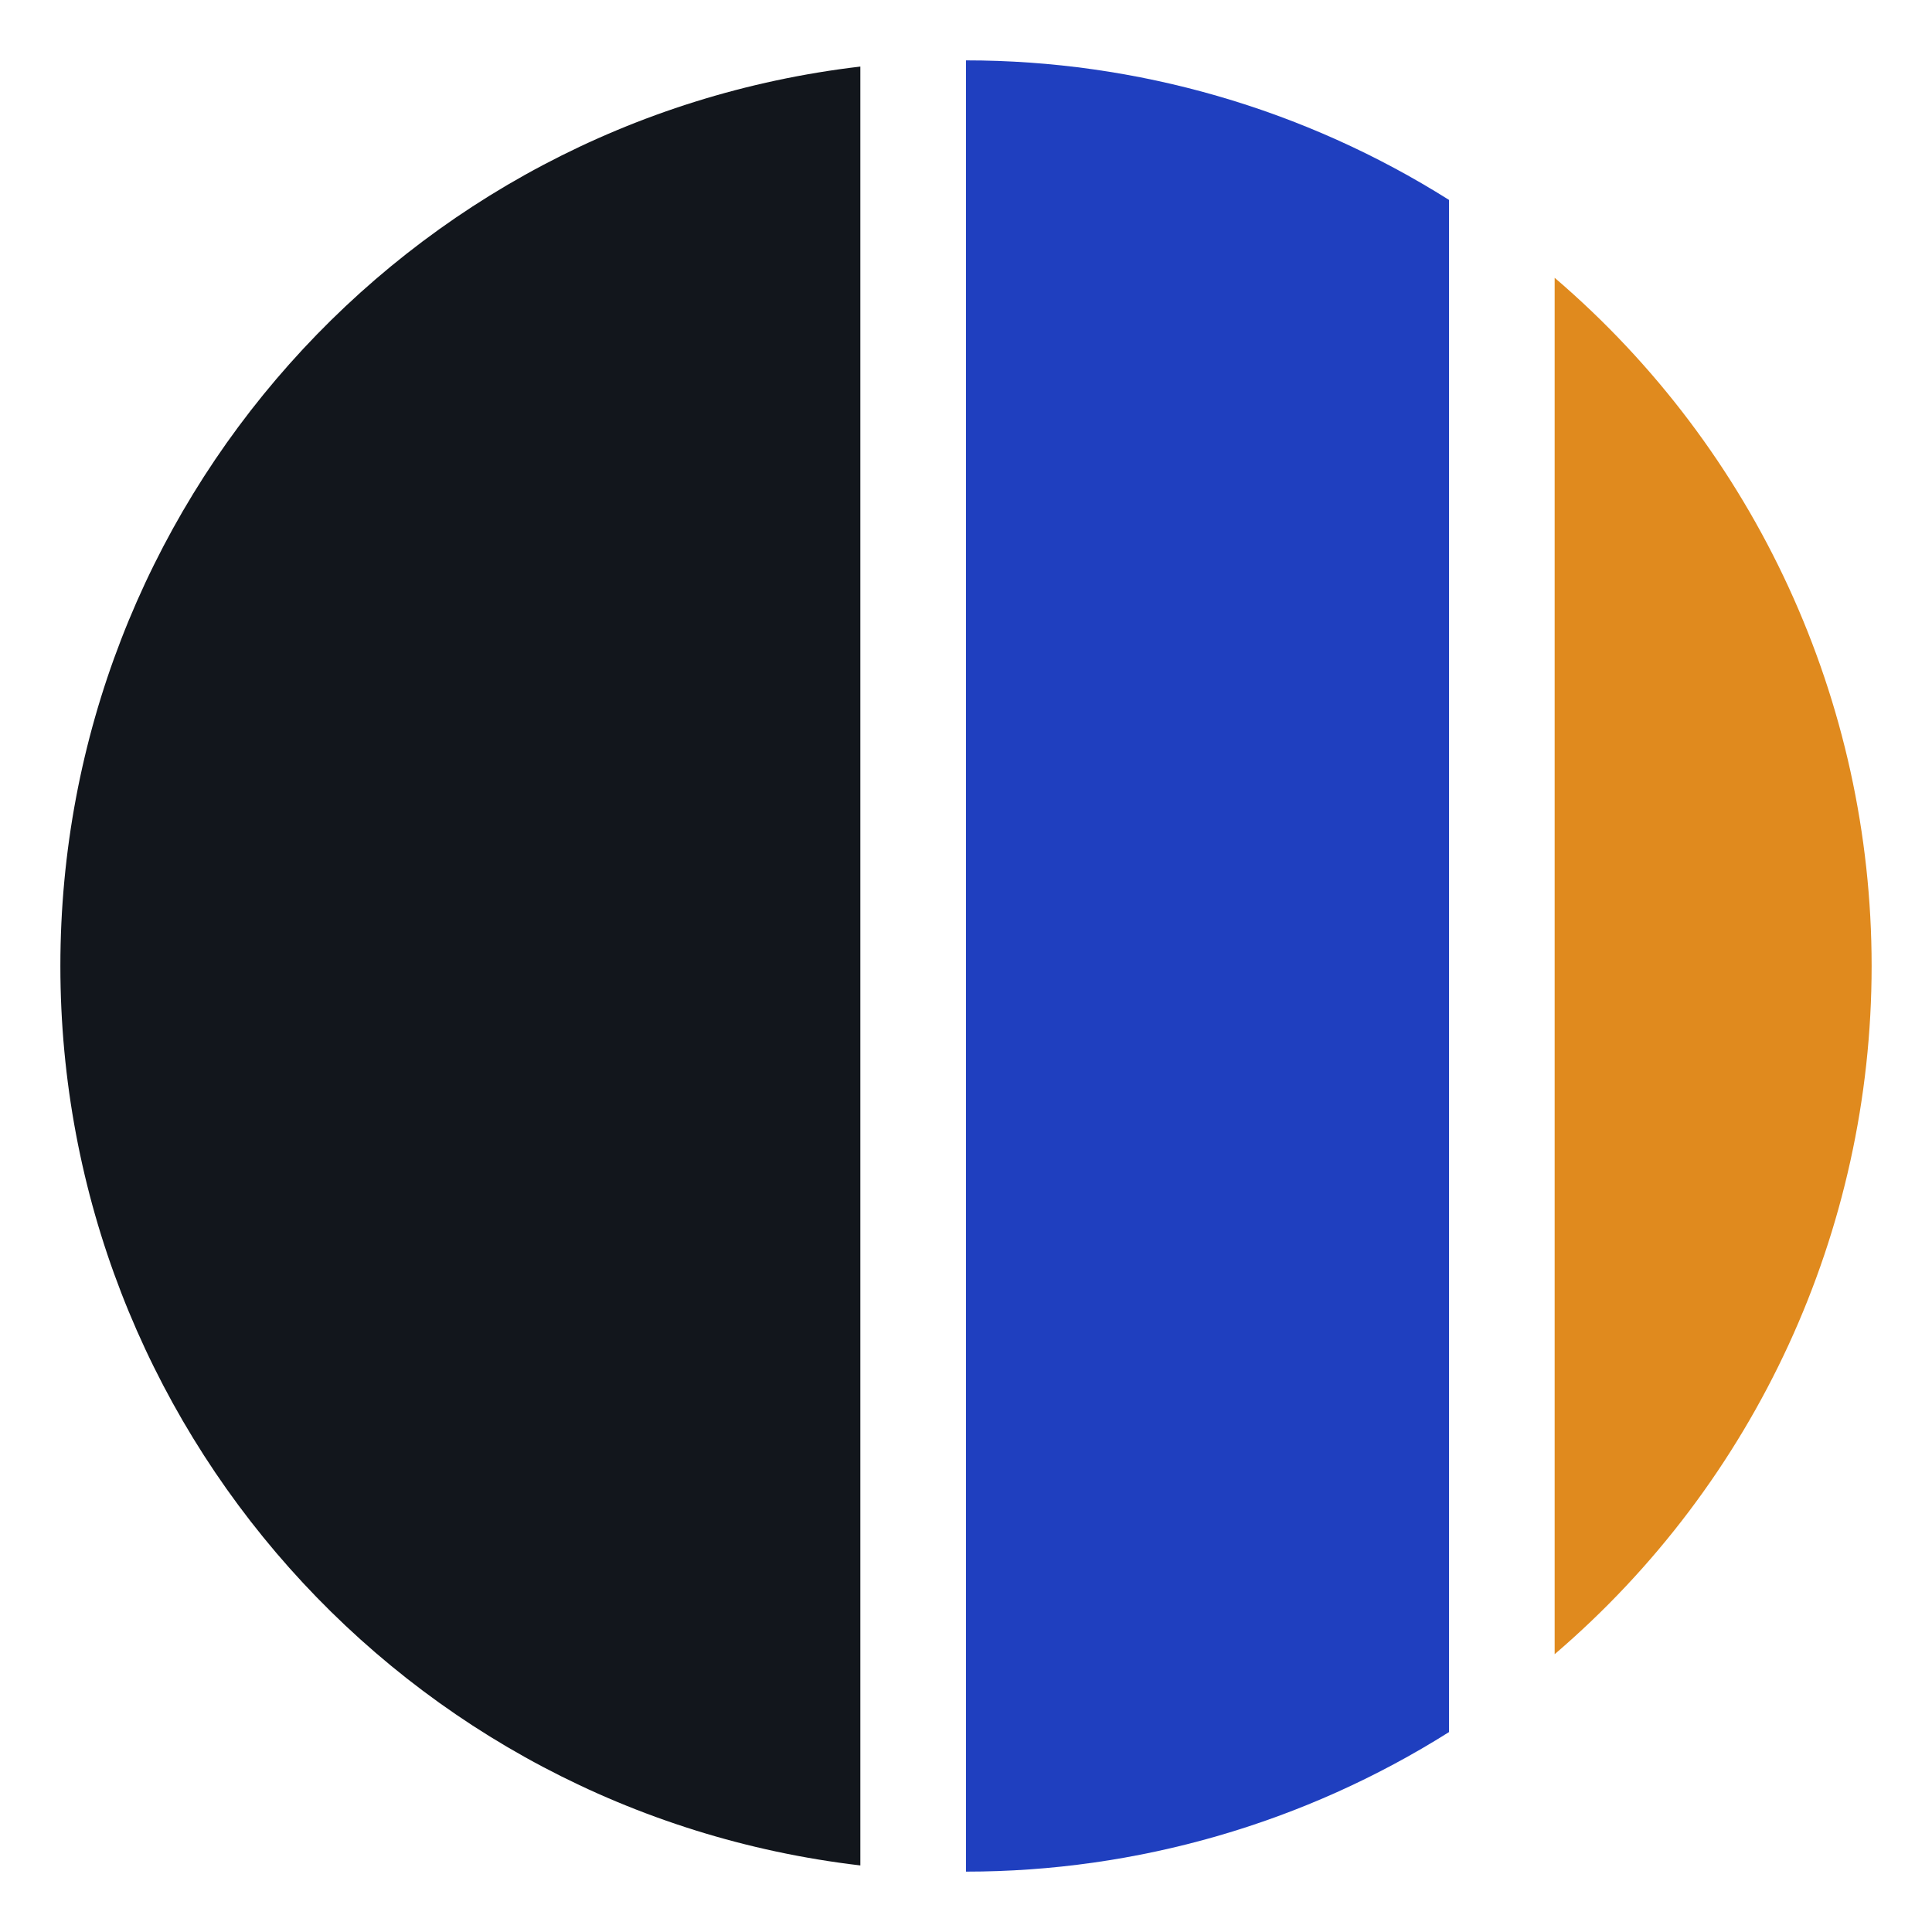
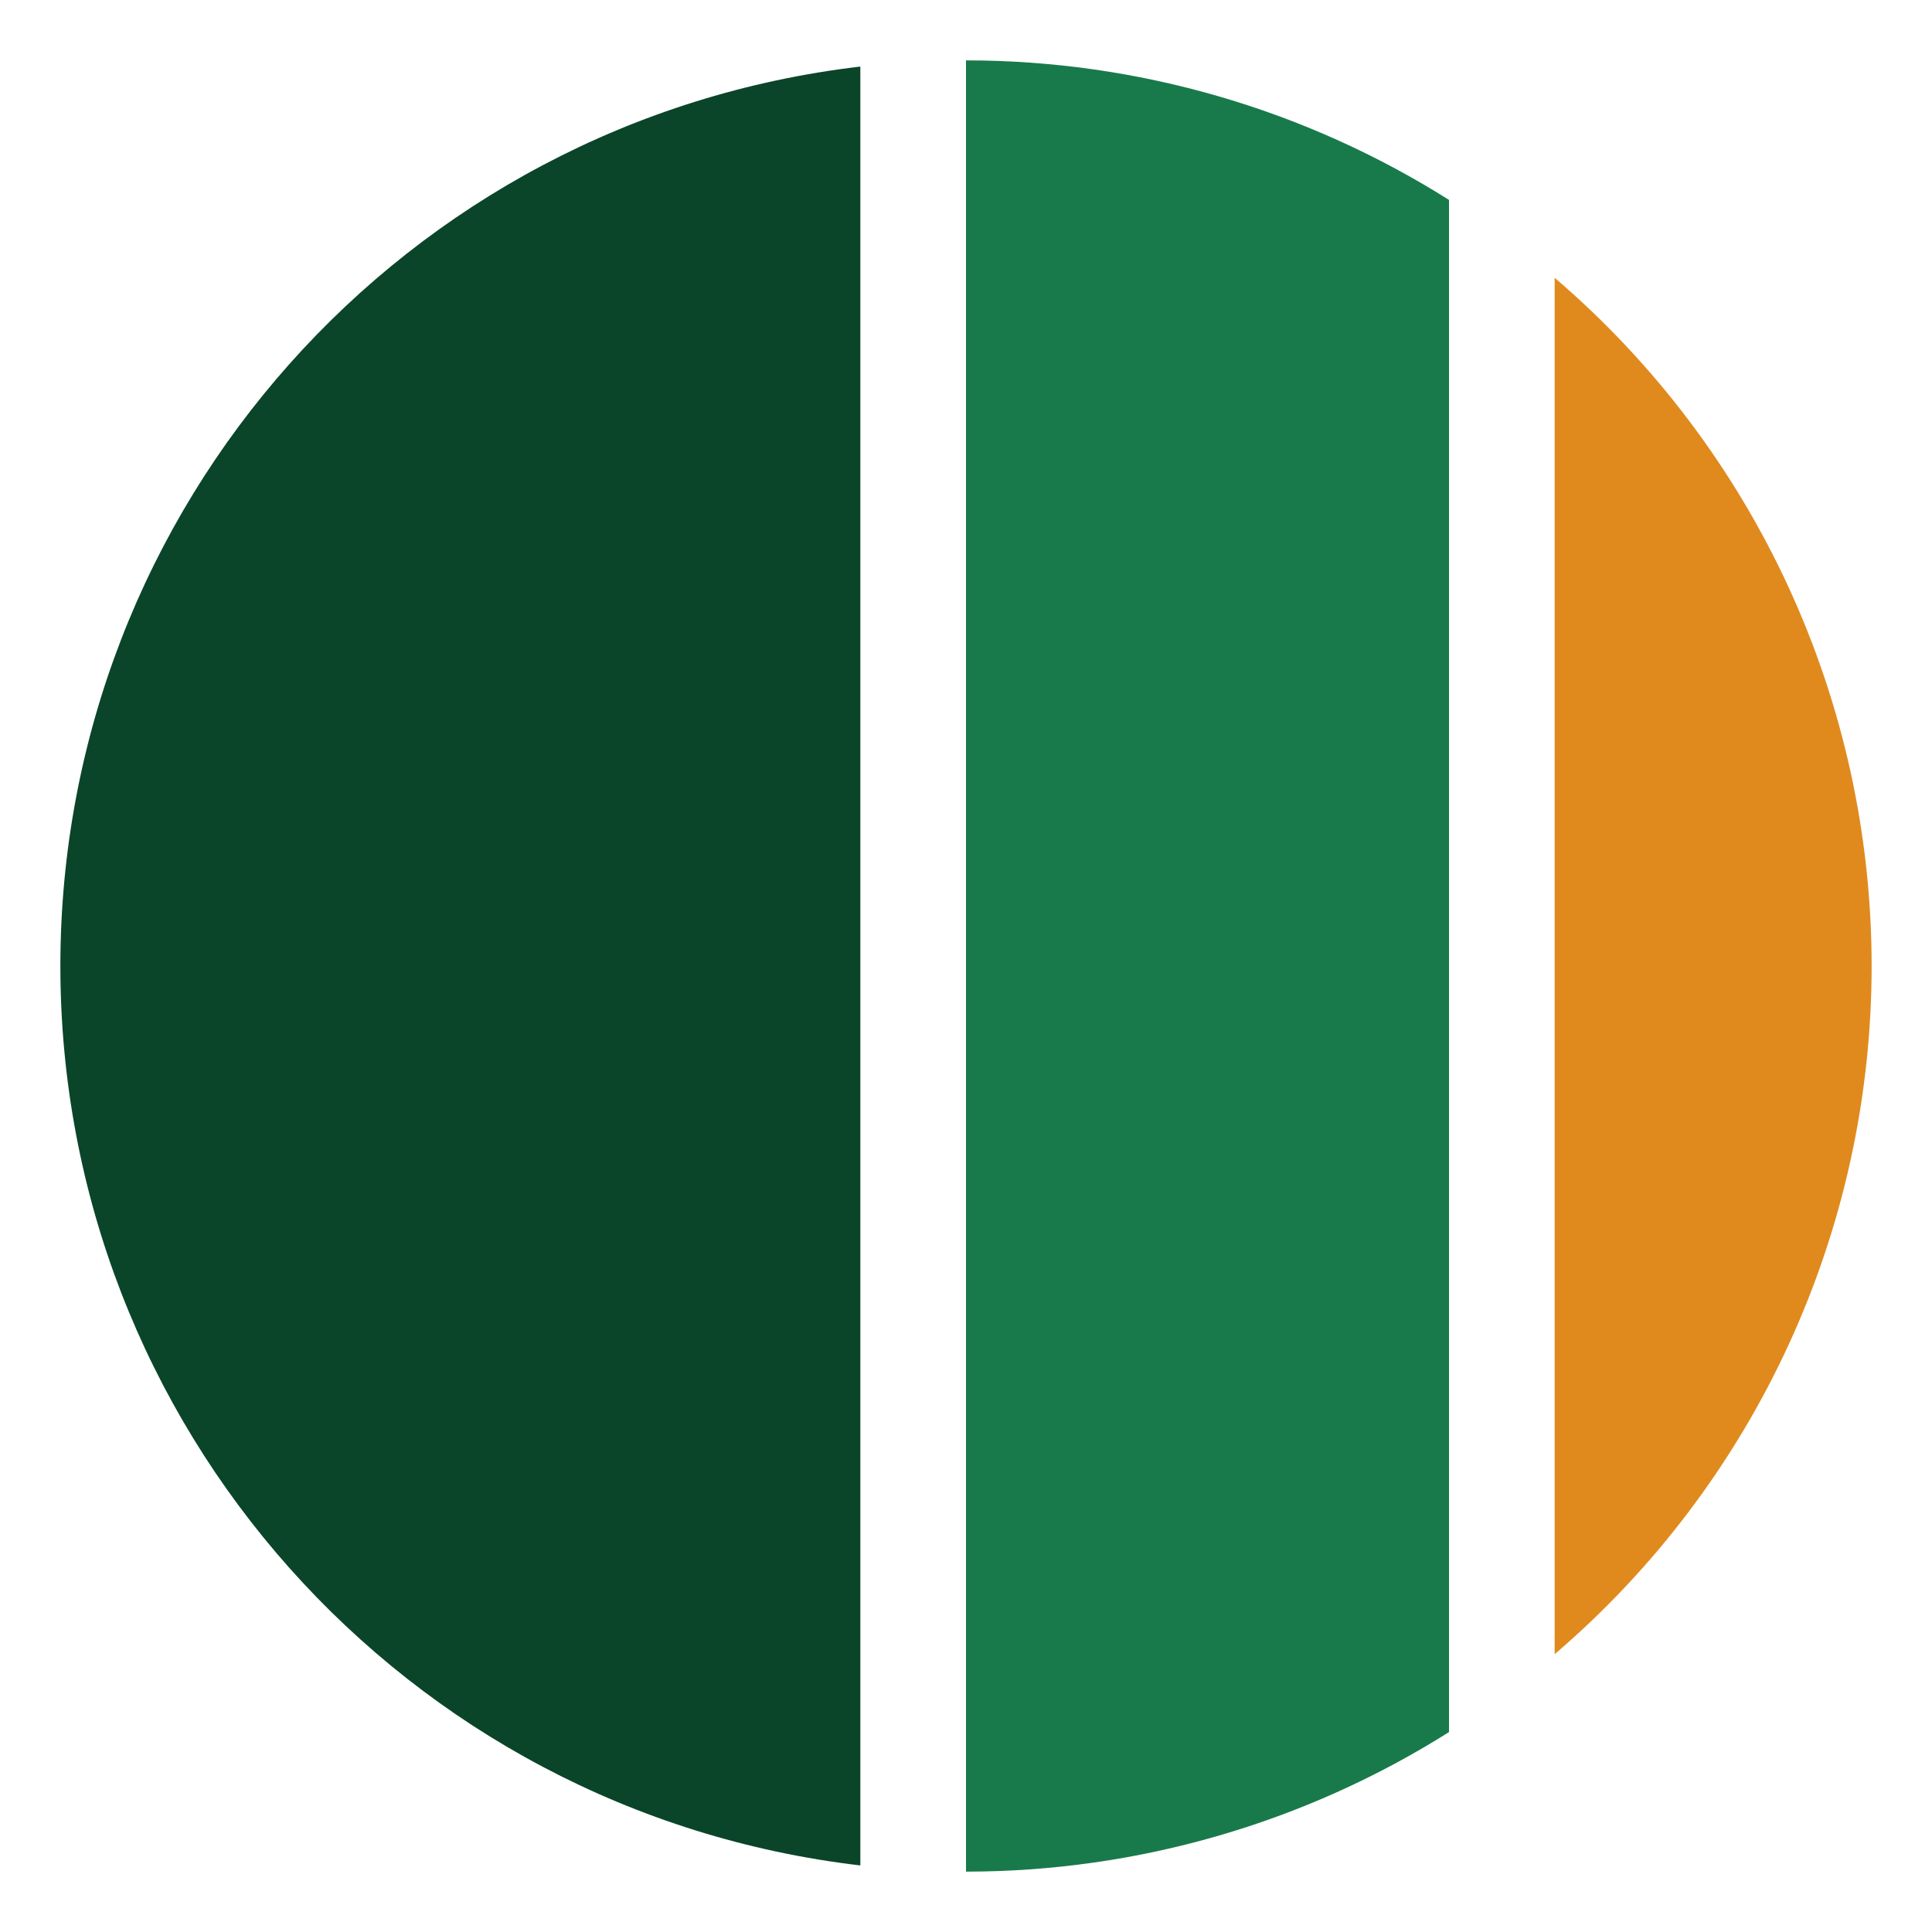
<svg xmlns="http://www.w3.org/2000/svg" viewBox="0 0 256 256" role="img" aria-label="MatPredict">
-   <path fill="#12161c" d="M114 8.82V247.18A120 120 0 0 1 8 128A120 120 0 0 1 114 8.82Z" />
-   <path fill="#1f3fbf" d="M128 8V248A120 120 0 0 0 192 229.51V26.49A120 120 0 0 0 128 8Z" />
+   <path fill="#0a4529" d="M114 8.82V247.18A120 120 0 0 1 8 128A120 120 0 0 1 114 8.82Z" />
+   <path fill="#187a4a" d="M128 8V248A120 120 0 0 0 192 229.51V26.49A120 120 0 0 0 128 8Z" />
  <path fill="#e08a1e" d="M206 36.81V219.19A120 120 0 0 0 248 128A120 120 0 0 0 206 36.81Z" />
</svg>
